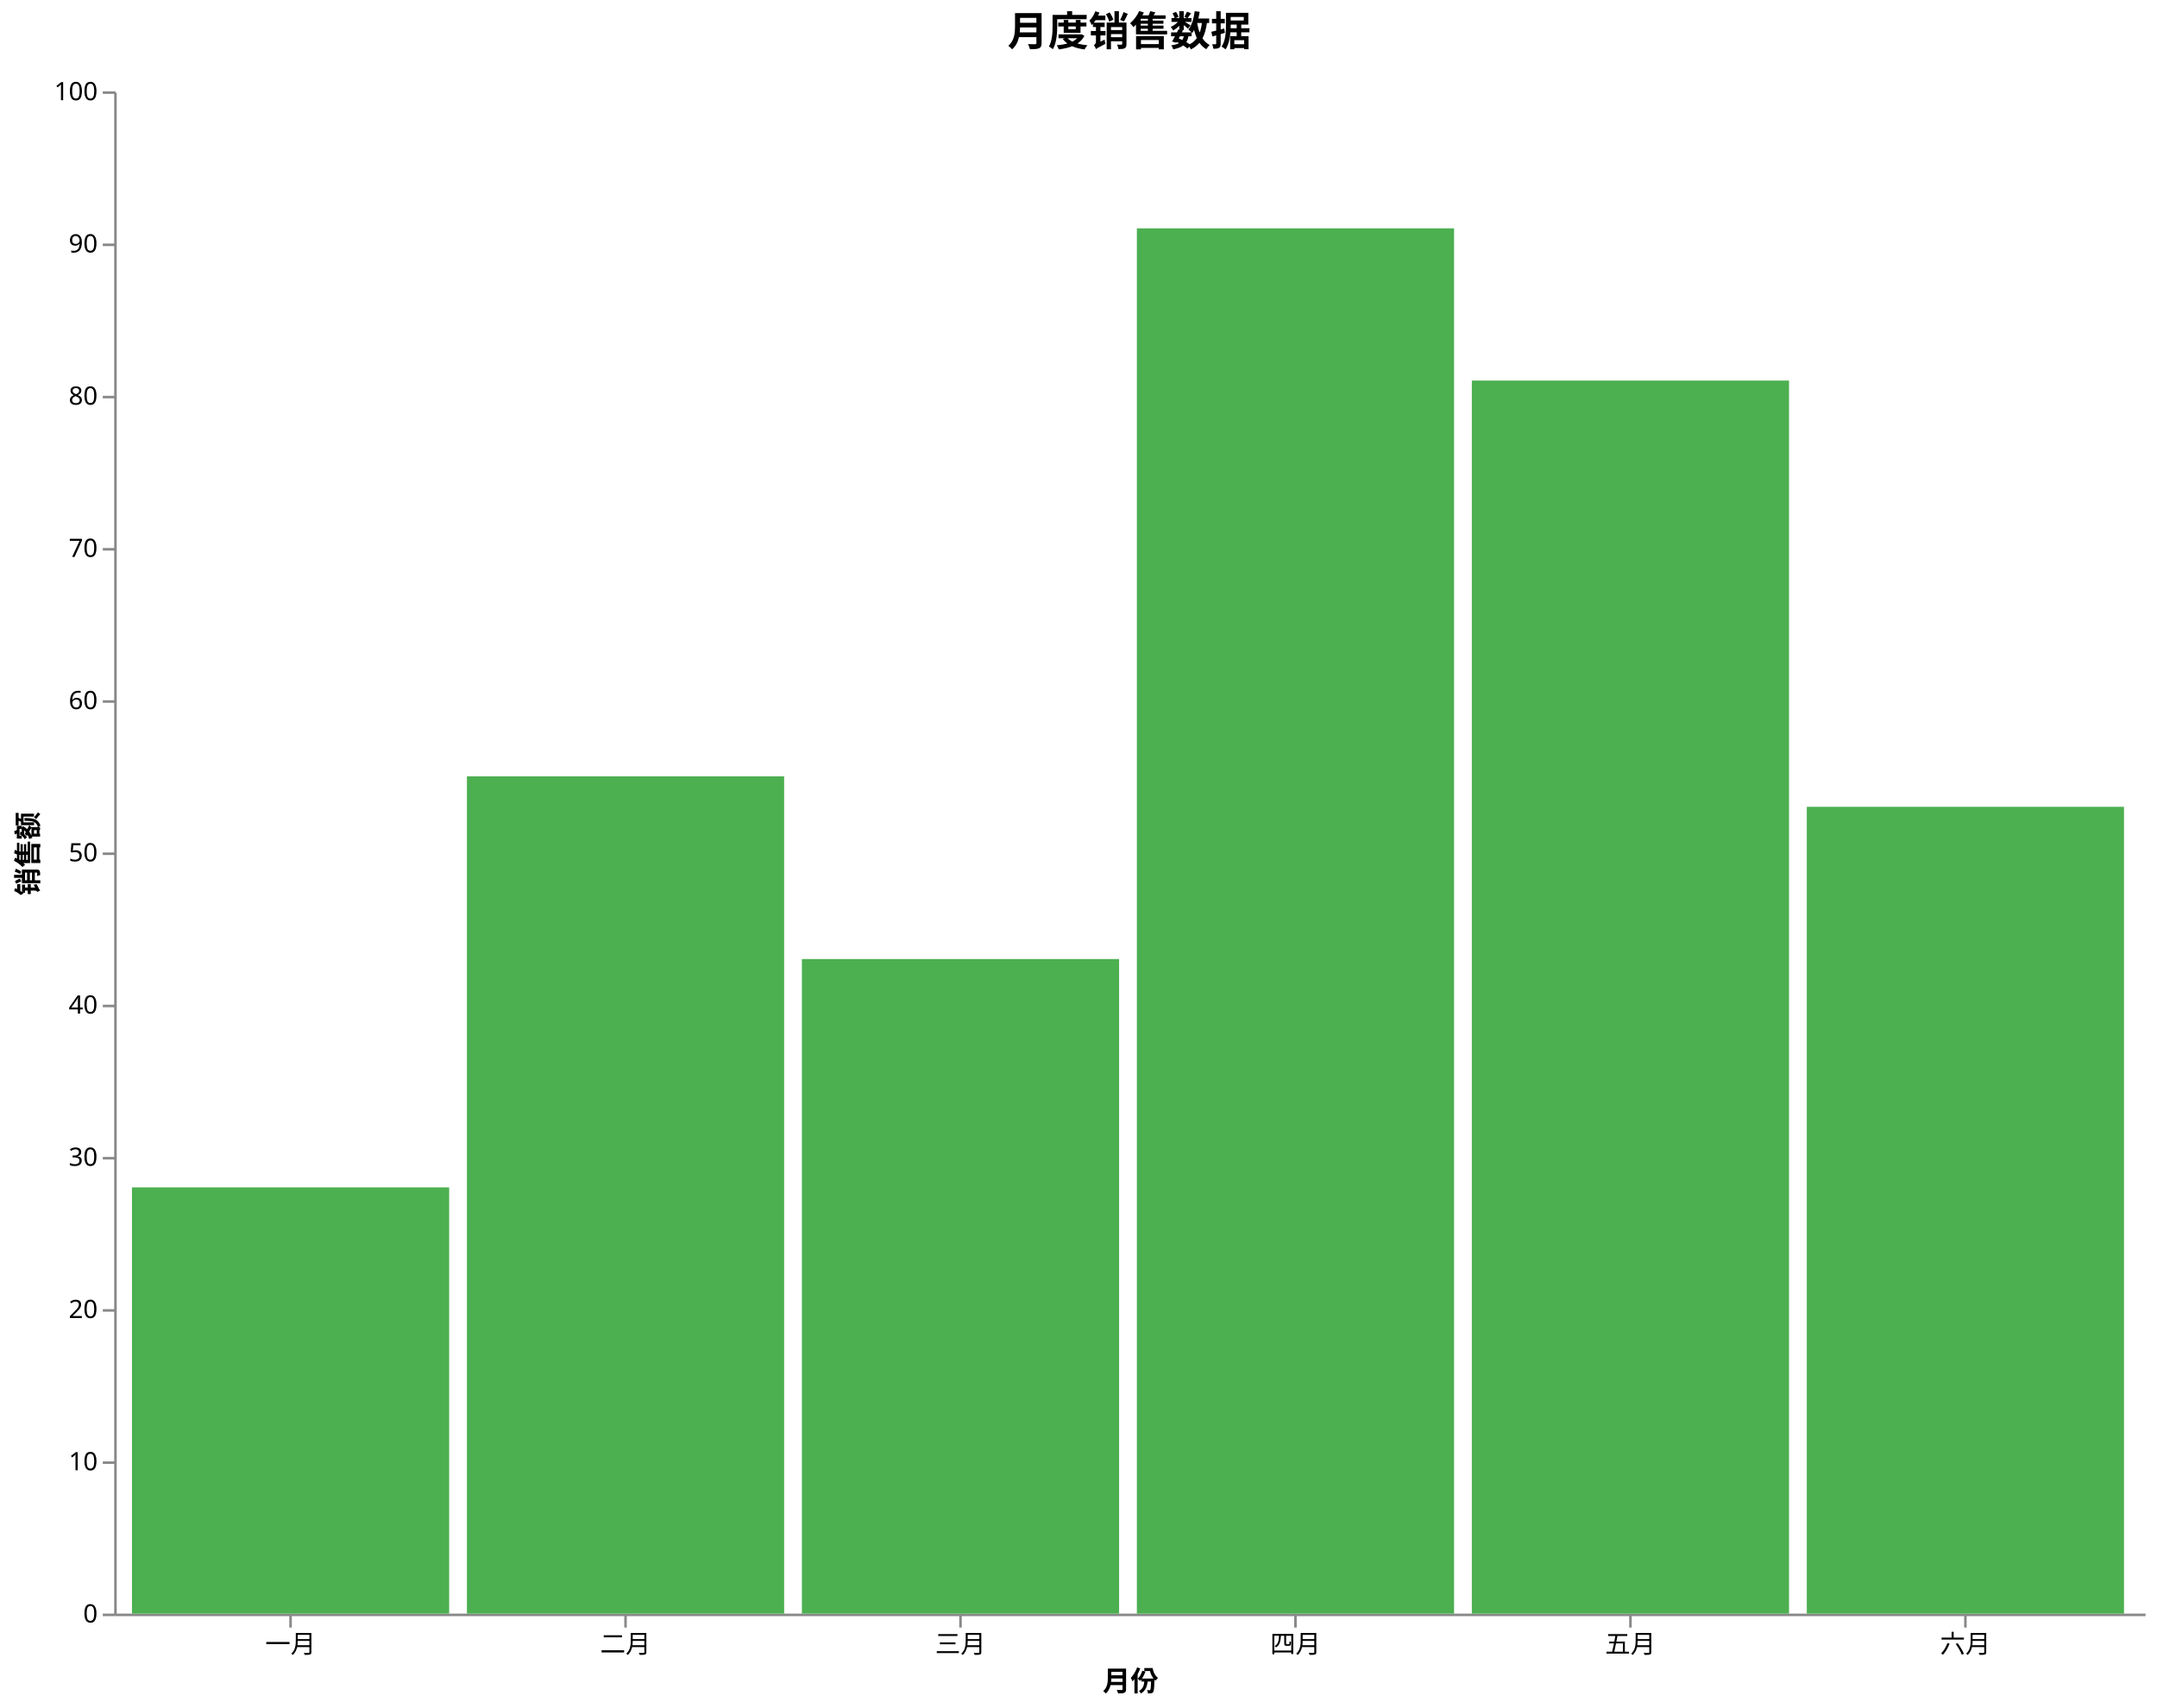
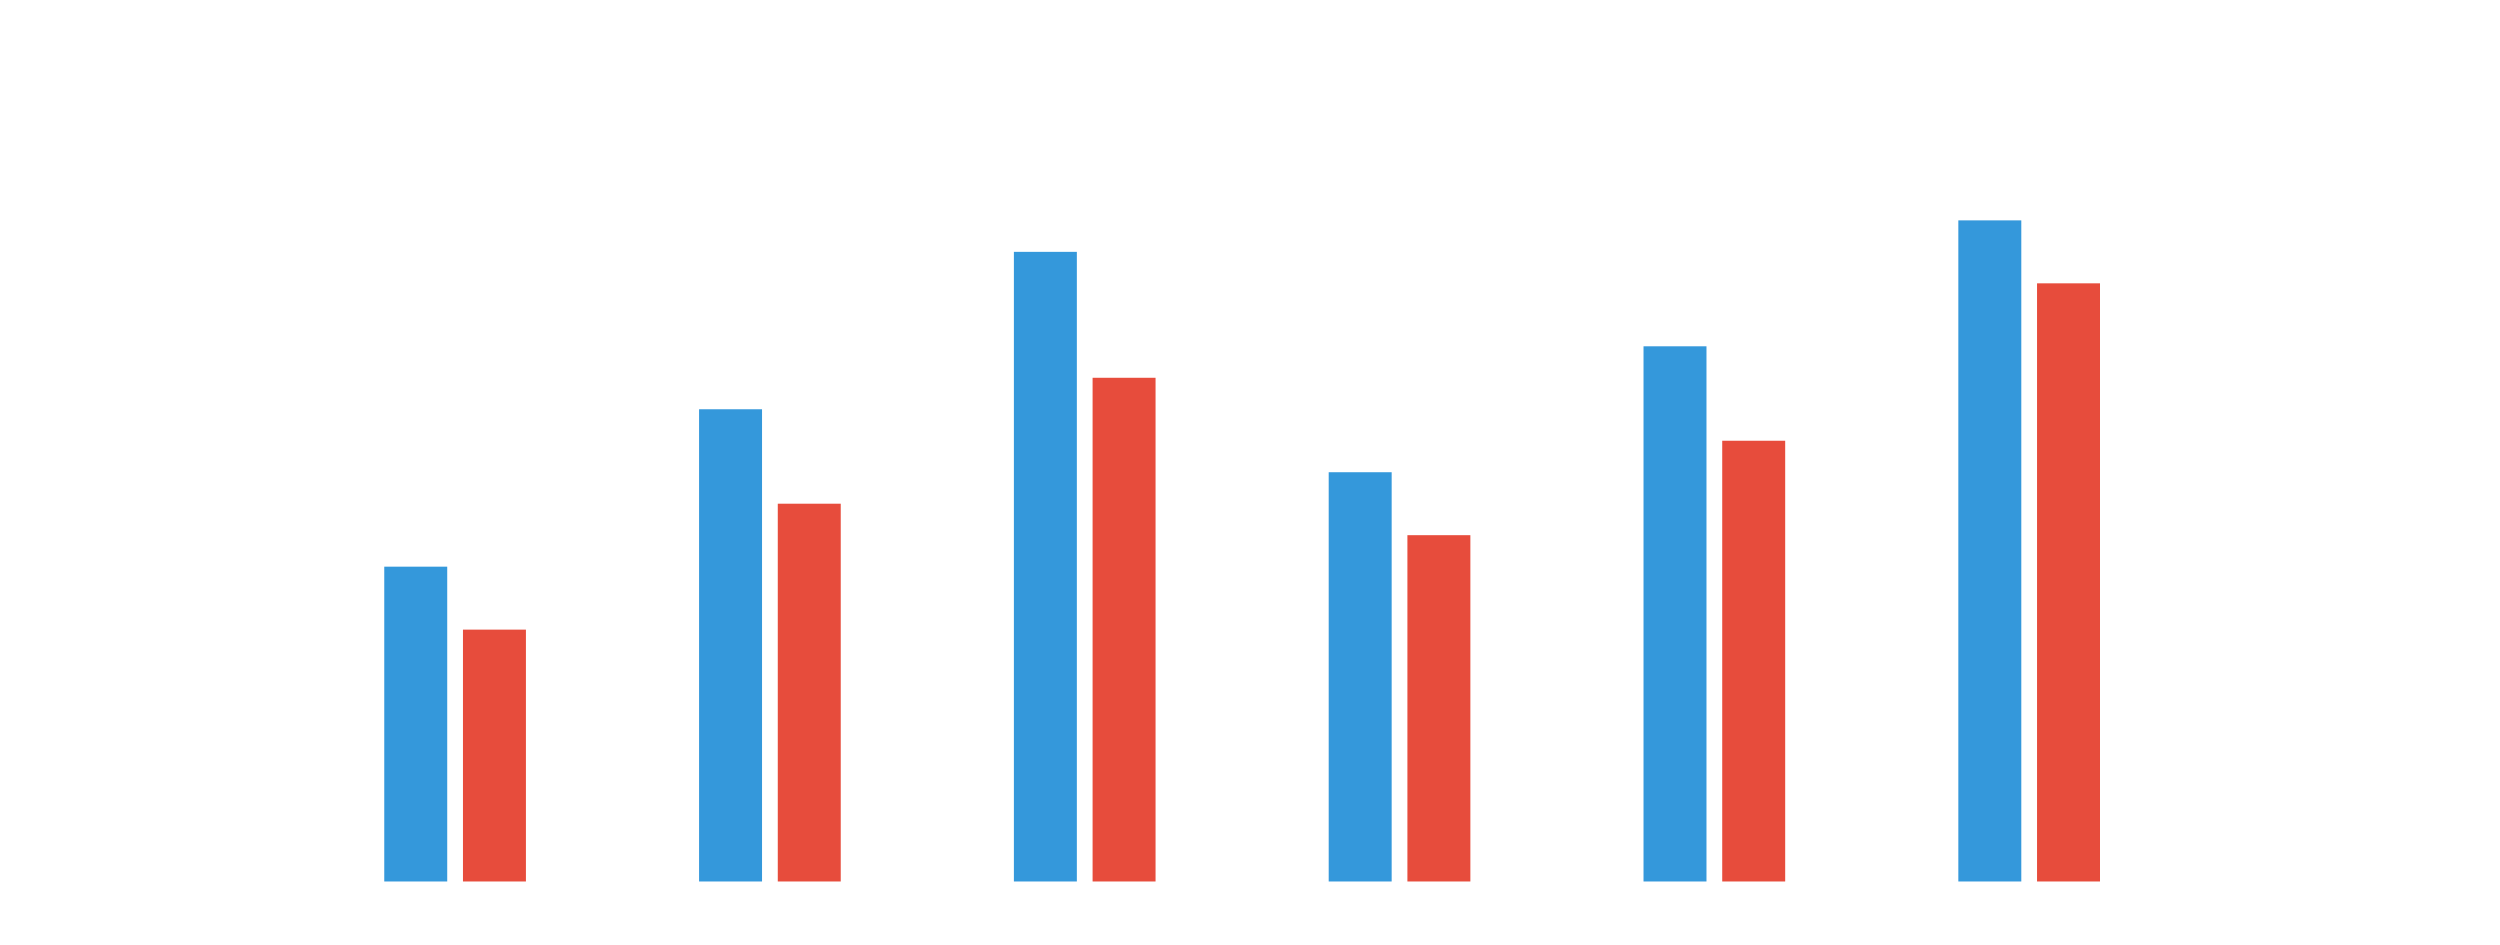
- <svg xmlns="http://www.w3.org/2000/svg" class="marks" height="100%" id="svg" tag_name="svg" version="1.1" viewBox="0 0 850 673" width="100%">
-   <g fill="none" id="g" stroke-miterlimit="10" tag_name="svg/g" transform="translate(45,36)">
-     <g aria-roledescription="group mark container" class="mark-group role-frame root" id="g_1" role="graphics-object" tag_name="svg/g/g_1">
-       <g id="g_2" tag_name="svg/g/g_1/g_2" transform="translate(0,0)">
-         <path aria-hidden="true" class="background" d="M0,0h800v600h-800Z" id="path_13" tag_name="svg/g/g_1/g_2/path_13" />
-         <g id="g_3" tag_name="svg/g/g_1/g_2/g_3">
-           <g aria-label="X-axis titled '月份' for a discrete scale with 6 values: 一月, 二月, 三月, 四月, 五月, 六月" aria-roledescription="axis" class="mark-group role-axis" id="g_17" role="graphics-symbol" tag_name="svg/g/g_1/g_2/g_3/g_17">
-             <g id="g_18" tag_name="svg/g/g_1/g_2/g_3/g_17/g_18" transform="translate(0.5,600.5)">
-               <path aria-hidden="true" class="background" d="M0,0h0v0h0Z" id="path_12" pointer-events="none" tag_name="svg/g/g_1/g_2/g_3/g_17/g_18/path_12" />
-               <g id="g_19" tag_name="svg/g/g_1/g_2/g_3/g_17/g_18/g_19">
-                 <g class="mark-rule role-axis-tick" id="g_23" pointer-events="none" tag_name="svg/g/g_1/g_2/g_3/g_17/g_18/g_19/g_23">
-                   <line id="line_18" opacity="1" stroke="#888" stroke-width="1" tag_name="svg/g/g_1/g_2/g_3/g_17/g_18/g_19/g_23/line_18" transform="translate(69,0)" x2="0" y2="5" />
-                   <line id="line_17" opacity="1" stroke="#888" stroke-width="1" tag_name="svg/g/g_1/g_2/g_3/g_17/g_18/g_19/g_23/line_17" transform="translate(201,0)" x2="0" y2="5" />
-                   <line id="line_16" opacity="1" stroke="#888" stroke-width="1" tag_name="svg/g/g_1/g_2/g_3/g_17/g_18/g_19/g_23/line_16" transform="translate(333,0)" x2="0" y2="5" />
-                   <line id="line_15" opacity="1" stroke="#888" stroke-width="1" tag_name="svg/g/g_1/g_2/g_3/g_17/g_18/g_19/g_23/line_15" transform="translate(465,0)" x2="0" y2="5" />
-                   <line id="line_14" opacity="1" stroke="#888" stroke-width="1" tag_name="svg/g/g_1/g_2/g_3/g_17/g_18/g_19/g_23/line_14" transform="translate(597,0)" x2="0" y2="5" />
-                   <line id="line_13" opacity="1" stroke="#888" stroke-width="1" tag_name="svg/g/g_1/g_2/g_3/g_17/g_18/g_19/g_23/line_13" transform="translate(729,0)" x2="0" y2="5" />
-                 </g>
-                 <g class="mark-text role-axis-label" id="g_22" pointer-events="none" tag_name="svg/g/g_1/g_2/g_3/g_17/g_18/g_19/g_22">
-                   <text fill="#000" font-family="sans-serif" font-size="10px" id="text_20" opacity="1" tag_name="svg/g/g_1/g_2/g_3/g_17/g_18/g_19/g_22/text_20" text-anchor="middle" transform="translate(69,15)">
-                     一月
-                   </text>
-                   <text fill="#000" font-family="sans-serif" font-size="10px" id="text_19" opacity="1" tag_name="svg/g/g_1/g_2/g_3/g_17/g_18/g_19/g_22/text_19" text-anchor="middle" transform="translate(201,15)">
-                     二月
-                   </text>
-                   <text fill="#000" font-family="sans-serif" font-size="10px" id="text_18" opacity="1" tag_name="svg/g/g_1/g_2/g_3/g_17/g_18/g_19/g_22/text_18" text-anchor="middle" transform="translate(333,15)">
-                     三月
-                   </text>
-                   <text fill="#000" font-family="sans-serif" font-size="10px" id="text_17" opacity="1" tag_name="svg/g/g_1/g_2/g_3/g_17/g_18/g_19/g_22/text_17" text-anchor="middle" transform="translate(465,15)">
-                     四月
-                   </text>
-                   <text fill="#000" font-family="sans-serif" font-size="10px" id="text_16" opacity="1" tag_name="svg/g/g_1/g_2/g_3/g_17/g_18/g_19/g_22/text_16" text-anchor="middle" transform="translate(597,15)">
-                     五月
-                   </text>
-                   <text fill="#000" font-family="sans-serif" font-size="10px" id="text_15" opacity="1" tag_name="svg/g/g_1/g_2/g_3/g_17/g_18/g_19/g_22/text_15" text-anchor="middle" transform="translate(729,15)">
-                     六月
-                   </text>
-                 </g>
-                 <g class="mark-rule role-axis-domain" id="g_21" pointer-events="none" tag_name="svg/g/g_1/g_2/g_3/g_17/g_18/g_19/g_21">
-                   <line id="line_12" opacity="1" stroke="#888" stroke-width="1" tag_name="svg/g/g_1/g_2/g_3/g_17/g_18/g_19/g_21/line_12" transform="translate(0,0)" x2="800" y2="0" />
-                 </g>
-                 <g class="mark-text role-axis-title" id="g_20" pointer-events="none" tag_name="svg/g/g_1/g_2/g_3/g_17/g_18/g_19/g_20">
-                   <text fill="#000" font-family="sans-serif" font-size="11px" font-weight="bold" id="text_14" opacity="1" tag_name="svg/g/g_1/g_2/g_3/g_17/g_18/g_19/g_20/text_14" text-anchor="middle" transform="translate(400,30)">
-                     月份
-                   </text>
-                 </g>
-               </g>
-               <path aria-hidden="true" class="foreground" d="" display="none" id="path_11" pointer-events="none" tag_name="svg/g/g_1/g_2/g_3/g_17/g_18/path_11" />
-             </g>
-           </g>
-           <g aria-label="Y-axis titled '销售额' for a linear scale with values from 0 to 100" aria-roledescription="axis" class="mark-group role-axis" id="g_10" role="graphics-symbol" tag_name="svg/g/g_1/g_2/g_3/g_10">
-             <g id="g_11" tag_name="svg/g/g_1/g_2/g_3/g_10/g_11" transform="translate(0.5,0.5)">
-               <path aria-hidden="true" class="background" d="M0,0h0v0h0Z" id="path_10" pointer-events="none" tag_name="svg/g/g_1/g_2/g_3/g_10/g_11/path_10" />
-               <g id="g_12" tag_name="svg/g/g_1/g_2/g_3/g_10/g_11/g_12">
-                 <g class="mark-rule role-axis-tick" id="g_16" pointer-events="none" tag_name="svg/g/g_1/g_2/g_3/g_10/g_11/g_12/g_16">
-                   <line id="line_11" opacity="1" stroke="#888" stroke-width="1" tag_name="svg/g/g_1/g_2/g_3/g_10/g_11/g_12/g_16/line_11" transform="translate(0,600)" x2="-5" y2="0" />
-                   <line id="line_10" opacity="1" stroke="#888" stroke-width="1" tag_name="svg/g/g_1/g_2/g_3/g_10/g_11/g_12/g_16/line_10" transform="translate(0,540)" x2="-5" y2="0" />
-                   <line id="line_9" opacity="1" stroke="#888" stroke-width="1" tag_name="svg/g/g_1/g_2/g_3/g_10/g_11/g_12/g_16/line_9" transform="translate(0,480)" x2="-5" y2="0" />
-                   <line id="line_8" opacity="1" stroke="#888" stroke-width="1" tag_name="svg/g/g_1/g_2/g_3/g_10/g_11/g_12/g_16/line_8" transform="translate(0,420)" x2="-5" y2="0" />
-                   <line id="line_7" opacity="1" stroke="#888" stroke-width="1" tag_name="svg/g/g_1/g_2/g_3/g_10/g_11/g_12/g_16/line_7" transform="translate(0,360)" x2="-5" y2="0" />
-                   <line id="line_6" opacity="1" stroke="#888" stroke-width="1" tag_name="svg/g/g_1/g_2/g_3/g_10/g_11/g_12/g_16/line_6" transform="translate(0,300)" x2="-5" y2="0" />
-                   <line id="line_5" opacity="1" stroke="#888" stroke-width="1" tag_name="svg/g/g_1/g_2/g_3/g_10/g_11/g_12/g_16/line_5" transform="translate(0,240)" x2="-5" y2="0" />
-                   <line id="line_4" opacity="1" stroke="#888" stroke-width="1" tag_name="svg/g/g_1/g_2/g_3/g_10/g_11/g_12/g_16/line_4" transform="translate(0,180)" x2="-5" y2="0" />
-                   <line id="line_3" opacity="1" stroke="#888" stroke-width="1" tag_name="svg/g/g_1/g_2/g_3/g_10/g_11/g_12/g_16/line_3" transform="translate(0,120)" x2="-5" y2="0" />
-                   <line id="line_2" opacity="1" stroke="#888" stroke-width="1" tag_name="svg/g/g_1/g_2/g_3/g_10/g_11/g_12/g_16/line_2" transform="translate(0,60)" x2="-5" y2="0" />
-                   <line id="line_1" opacity="1" stroke="#888" stroke-width="1" tag_name="svg/g/g_1/g_2/g_3/g_10/g_11/g_12/g_16/line_1" transform="translate(0,0)" x2="-5" y2="0" />
-                 </g>
-                 <g class="mark-text role-axis-label" id="g_15" pointer-events="none" tag_name="svg/g/g_1/g_2/g_3/g_10/g_11/g_12/g_15">
-                   <text fill="#000" font-family="sans-serif" font-size="10px" id="text_13" opacity="1" tag_name="svg/g/g_1/g_2/g_3/g_10/g_11/g_12/g_15/text_13" text-anchor="end" transform="translate(-7,603)">
-                     0
-                   </text>
-                   <text fill="#000" font-family="sans-serif" font-size="10px" id="text_12" opacity="1" tag_name="svg/g/g_1/g_2/g_3/g_10/g_11/g_12/g_15/text_12" text-anchor="end" transform="translate(-7,543)">
-                     10
-                   </text>
-                   <text fill="#000" font-family="sans-serif" font-size="10px" id="text_11" opacity="1" tag_name="svg/g/g_1/g_2/g_3/g_10/g_11/g_12/g_15/text_11" text-anchor="end" transform="translate(-7,483)">
-                     20
-                   </text>
-                   <text fill="#000" font-family="sans-serif" font-size="10px" id="text_10" opacity="1" tag_name="svg/g/g_1/g_2/g_3/g_10/g_11/g_12/g_15/text_10" text-anchor="end" transform="translate(-7,423)">
-                     30
-                   </text>
-                   <text fill="#000" font-family="sans-serif" font-size="10px" id="text_9" opacity="1" tag_name="svg/g/g_1/g_2/g_3/g_10/g_11/g_12/g_15/text_9" text-anchor="end" transform="translate(-7,363)">
-                     40
-                   </text>
-                   <text fill="#000" font-family="sans-serif" font-size="10px" id="text_8" opacity="1" tag_name="svg/g/g_1/g_2/g_3/g_10/g_11/g_12/g_15/text_8" text-anchor="end" transform="translate(-7,303)">
-                     50
-                   </text>
-                   <text fill="#000" font-family="sans-serif" font-size="10px" id="text_7" opacity="1" tag_name="svg/g/g_1/g_2/g_3/g_10/g_11/g_12/g_15/text_7" text-anchor="end" transform="translate(-7,243)">
-                     60
-                   </text>
-                   <text fill="#000" font-family="sans-serif" font-size="10px" id="text_6" opacity="1" tag_name="svg/g/g_1/g_2/g_3/g_10/g_11/g_12/g_15/text_6" text-anchor="end" transform="translate(-7,183)">
-                     70
-                   </text>
-                   <text fill="#000" font-family="sans-serif" font-size="10px" id="text_5" opacity="1" tag_name="svg/g/g_1/g_2/g_3/g_10/g_11/g_12/g_15/text_5" text-anchor="end" transform="translate(-7,123)">
-                     80
-                   </text>
-                   <text fill="#000" font-family="sans-serif" font-size="10px" id="text_4" opacity="1" tag_name="svg/g/g_1/g_2/g_3/g_10/g_11/g_12/g_15/text_4" text-anchor="end" transform="translate(-7,63)">
-                     90
-                   </text>
-                   <text fill="#000" font-family="sans-serif" font-size="10px" id="text_3" opacity="1" tag_name="svg/g/g_1/g_2/g_3/g_10/g_11/g_12/g_15/text_3" text-anchor="end" transform="translate(-7,3)">
-                     100
-                   </text>
-                 </g>
-                 <g class="mark-rule role-axis-domain" id="g_14" pointer-events="none" tag_name="svg/g/g_1/g_2/g_3/g_10/g_11/g_12/g_14">
-                   <line id="line" opacity="1" stroke="#888" stroke-width="1" tag_name="svg/g/g_1/g_2/g_3/g_10/g_11/g_12/g_14/line" transform="translate(0,600)" x2="0" y2="-600" />
-                 </g>
-                 <g class="mark-text role-axis-title" id="g_13" pointer-events="none" tag_name="svg/g/g_1/g_2/g_3/g_10/g_11/g_12/g_13">
-                   <text fill="#000" font-family="sans-serif" font-size="11px" font-weight="bold" id="text_2" opacity="1" tag_name="svg/g/g_1/g_2/g_3/g_10/g_11/g_12/g_13/text_2" text-anchor="middle" transform="translate(-28.59277,300) rotate(-90) translate(0,-2)">
-                     销售额
-                   </text>
-                 </g>
-               </g>
-               <path aria-hidden="true" class="foreground" d="" display="none" id="path_9" pointer-events="none" tag_name="svg/g/g_1/g_2/g_3/g_10/g_11/path_9" />
-             </g>
-           </g>
-           <g aria-roledescription="rect mark container" class="mark-rect role-mark" id="g_9" role="graphics-symbol" tag_name="svg/g/g_1/g_2/g_3/g_9">
-             <path d="M7,432h125v168h-125Z" fill="#4CAF50" id="path_8" tag_name="svg/g/g_1/g_2/g_3/g_9/path_8" />
-             <path d="M139,270h125v330h-125Z" fill="#4CAF50" id="path_7" tag_name="svg/g/g_1/g_2/g_3/g_9/path_7" />
-             <path d="M271,342h125v258h-125Z" fill="#4CAF50" id="path_6" tag_name="svg/g/g_1/g_2/g_3/g_9/path_6" />
-             <path d="M403,54h125v546h-125Z" fill="#4CAF50" id="path_5" tag_name="svg/g/g_1/g_2/g_3/g_9/path_5" />
-             <path d="M535,114h125v486h-125Z" fill="#4CAF50" id="path_4" tag_name="svg/g/g_1/g_2/g_3/g_9/path_4" />
-             <path d="M667,282h125v318h-125Z" fill="#4CAF50" id="path_3" tag_name="svg/g/g_1/g_2/g_3/g_9/path_3" />
-           </g>
-           <g aria-roledescription="text mark container" class="mark-text role-mark" id="g_8" role="graphics-object" tag_name="svg/g/g_1/g_2/g_3/g_8">
-             <text fill="#333" fill-opacity="1" font-family="sans-serif" font-size="11px" id="text_1" tag_name="svg/g/g_1/g_2/g_3/g_8/text_1" text-anchor="middle" transform="translate(0,-2)" />
-           </g>
-           <g class="mark-group role-title" id="g_4" tag_name="svg/g/g_1/g_2/g_3/g_4">
-             <g id="g_5" tag_name="svg/g/g_1/g_2/g_3/g_4/g_5" transform="translate(400,-31)">
-               <path aria-hidden="true" class="background" d="M0,0h0v0h0Z" id="path_2" pointer-events="none" tag_name="svg/g/g_1/g_2/g_3/g_4/g_5/path_2" />
-               <g id="g_6" tag_name="svg/g/g_1/g_2/g_3/g_4/g_5/g_6">
-                 <g aria-label="Title text '月度销售数据'" aria-roledescription="title" class="mark-text role-title-text" id="g_7" pointer-events="none" role="graphics-symbol" tag_name="svg/g/g_1/g_2/g_3/g_4/g_5/g_6/g_7">
-                   <text fill="#000" font-family="sans-serif" font-size="16px" font-weight="bold" id="text" opacity="1" tag_name="svg/g/g_1/g_2/g_3/g_4/g_5/g_6/g_7/text" text-anchor="middle" transform="translate(0,13)">
-                     月度销售数据
-                   </text>
-                 </g>
-               </g>
-               <path aria-hidden="true" class="foreground" d="" display="none" id="path_1" pointer-events="none" tag_name="svg/g/g_1/g_2/g_3/g_4/g_5/path_1" />
-             </g>
-           </g>
-         </g>
-         <path aria-hidden="true" class="foreground" d="" display="none" id="path" tag_name="svg/g/g_1/g_2/path" />
-       </g>
-     </g>
-   </g>
+ <svg xmlns="http://www.w3.org/2000/svg" height="340" id="svg" tag_name="svg" viewBox="100,0,750,300" width="900">
+   <rect fill="#3498db" height="100" id="rect_11" tag_name="svg/rect_11" width="20" x="200" y="180" />
+   <rect fill="#e74c3c" height="80" id="rect_10" tag_name="svg/rect_10" width="20" x="225" y="200" />
+   <rect fill="#3498db" height="150" id="rect_9" tag_name="svg/rect_9" width="20" x="300" y="130" />
+   <rect fill="#e74c3c" height="120" id="rect_8" tag_name="svg/rect_8" width="20" x="325" y="160" />
+   <rect fill="#3498db" height="200" id="rect_7" tag_name="svg/rect_7" width="20" x="400" y="80" />
+   <rect fill="#e74c3c" height="160" id="rect_6" tag_name="svg/rect_6" width="20" x="425" y="120" />
+   <rect fill="#3498db" height="130" id="rect_5" tag_name="svg/rect_5" width="20" x="500" y="150" />
+   <rect fill="#e74c3c" height="110" id="rect_4" tag_name="svg/rect_4" width="20" x="525" y="170" />
+   <rect fill="#3498db" height="170" id="rect_3" tag_name="svg/rect_3" width="20" x="600" y="110" />
+   <rect fill="#e74c3c" height="140" id="rect_2" tag_name="svg/rect_2" width="20" x="625" y="140" />
+   <rect fill="#3498db" height="210" id="rect_1" tag_name="svg/rect_1" width="20" x="700" y="70" />
+   <rect fill="#e74c3c" height="190" id="rect" tag_name="svg/rect" width="20" x="725" y="90" />
</svg>
